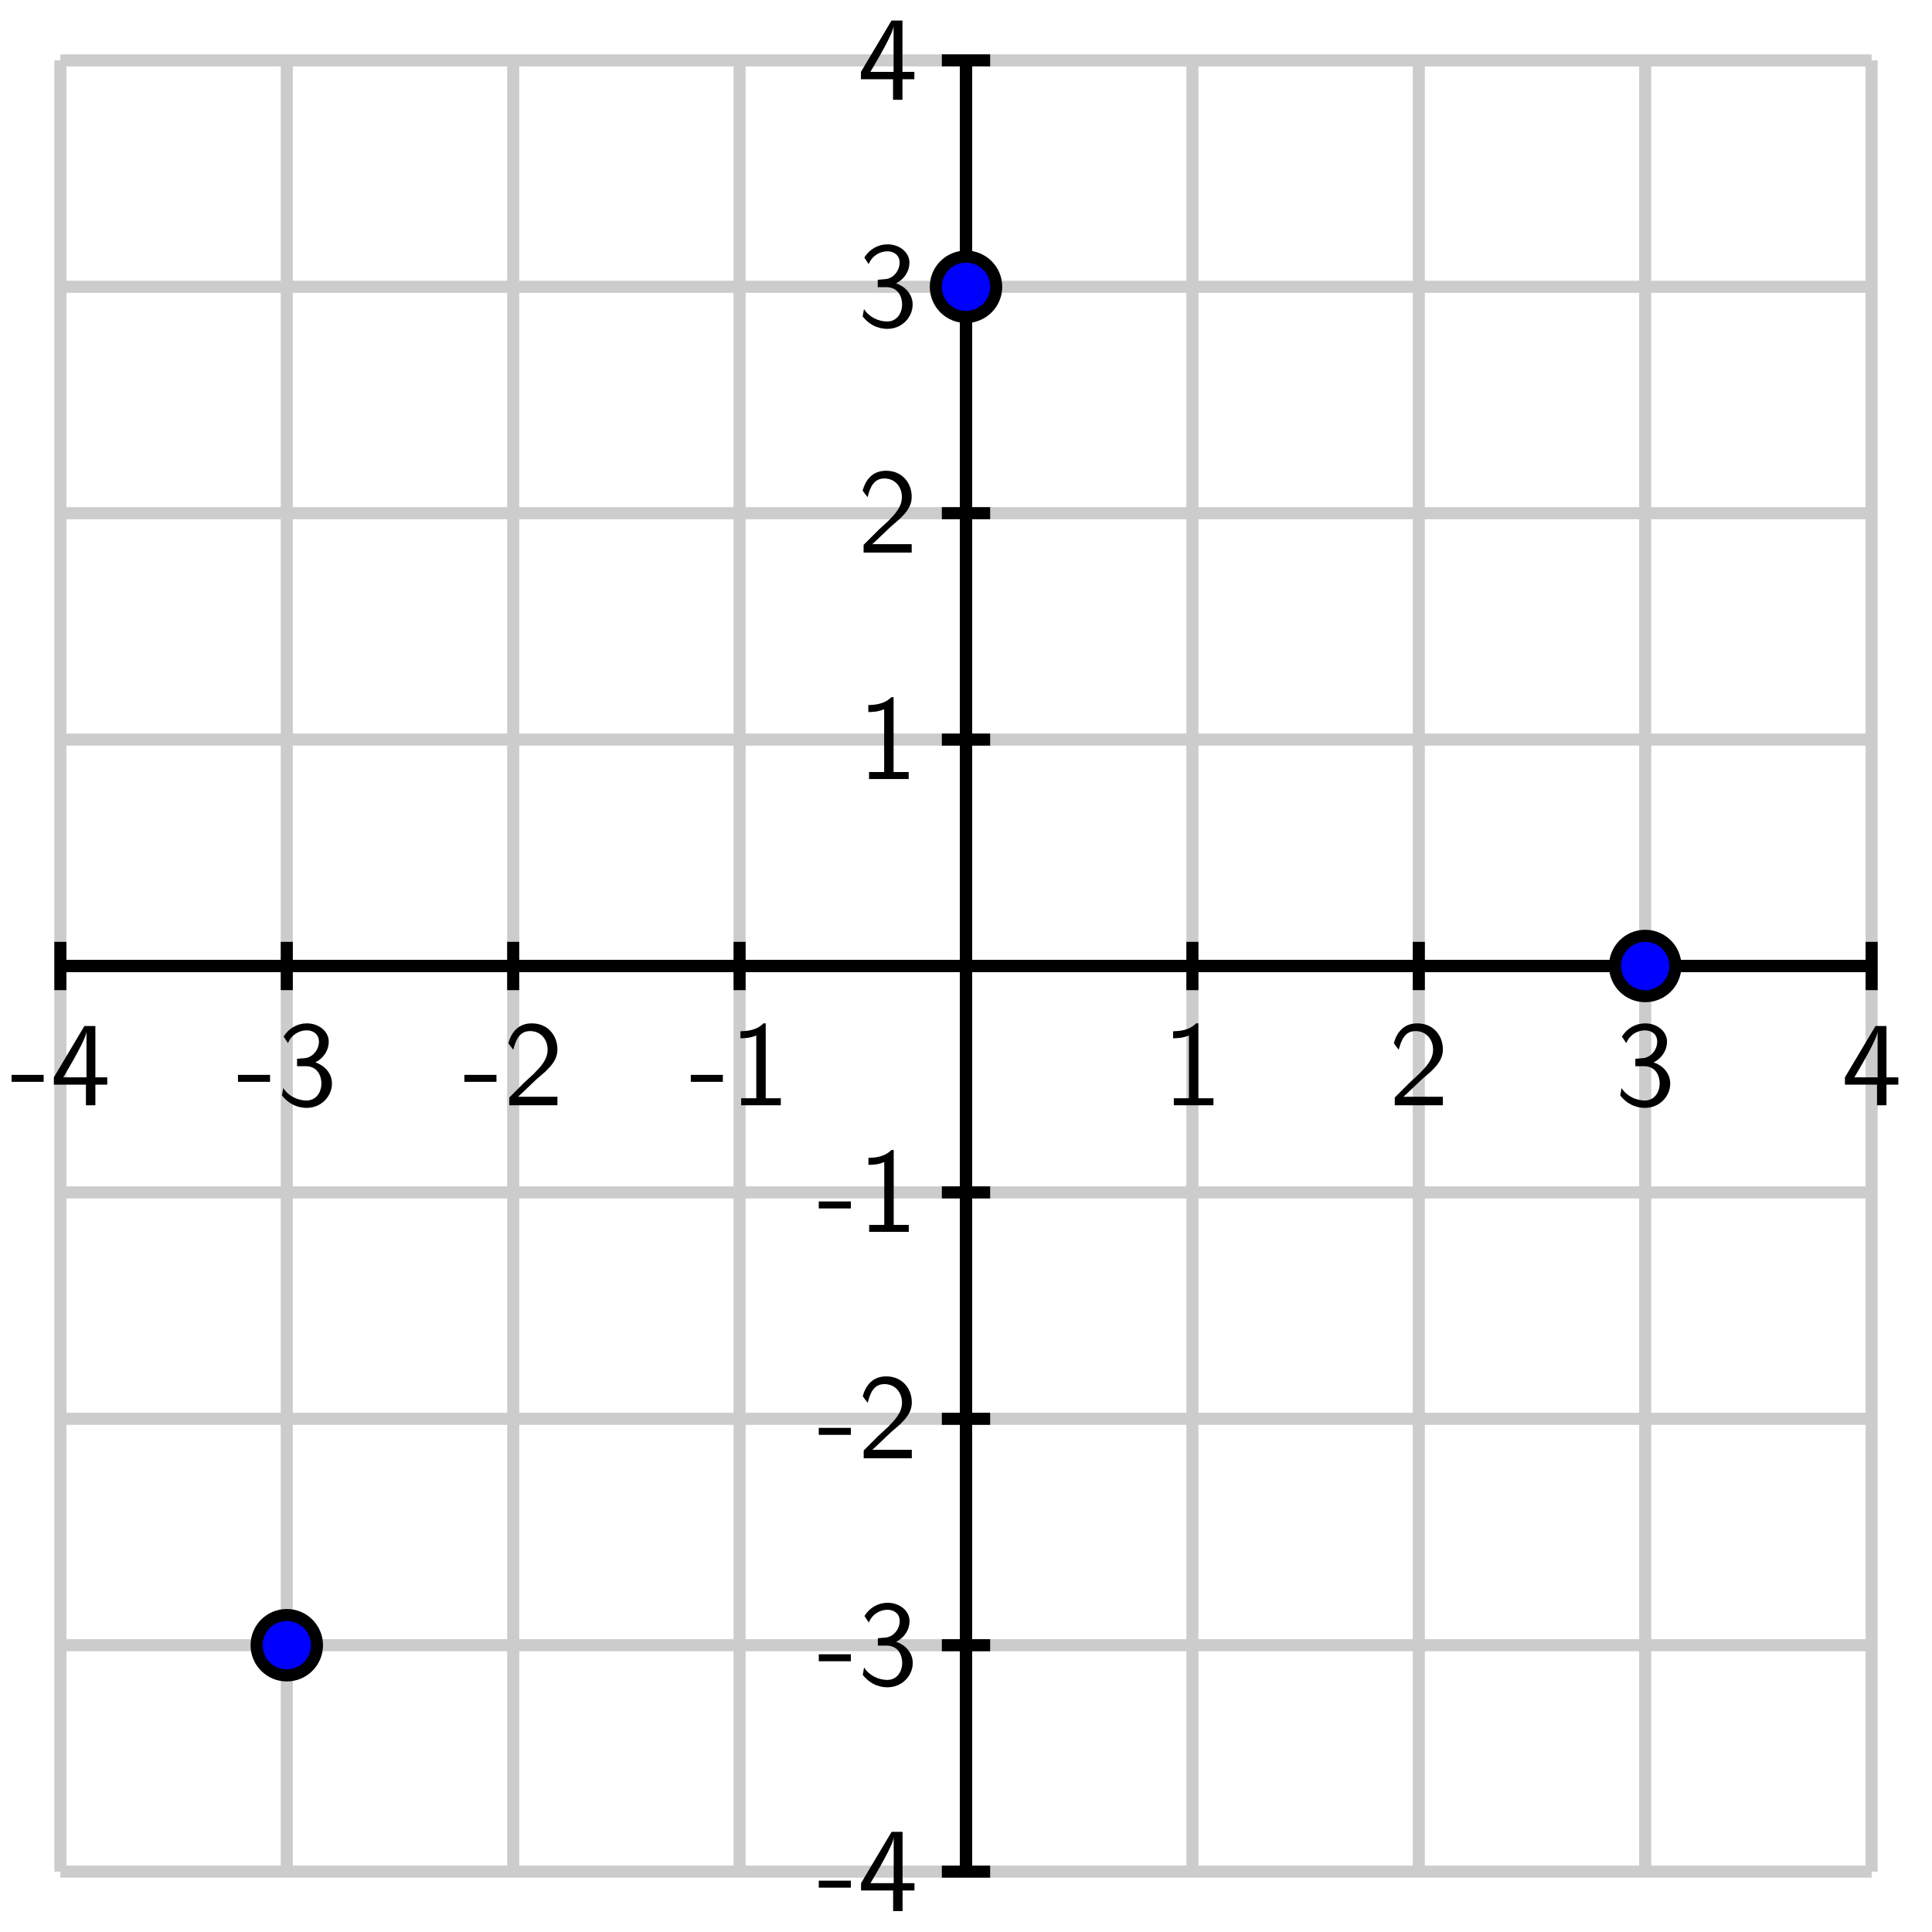
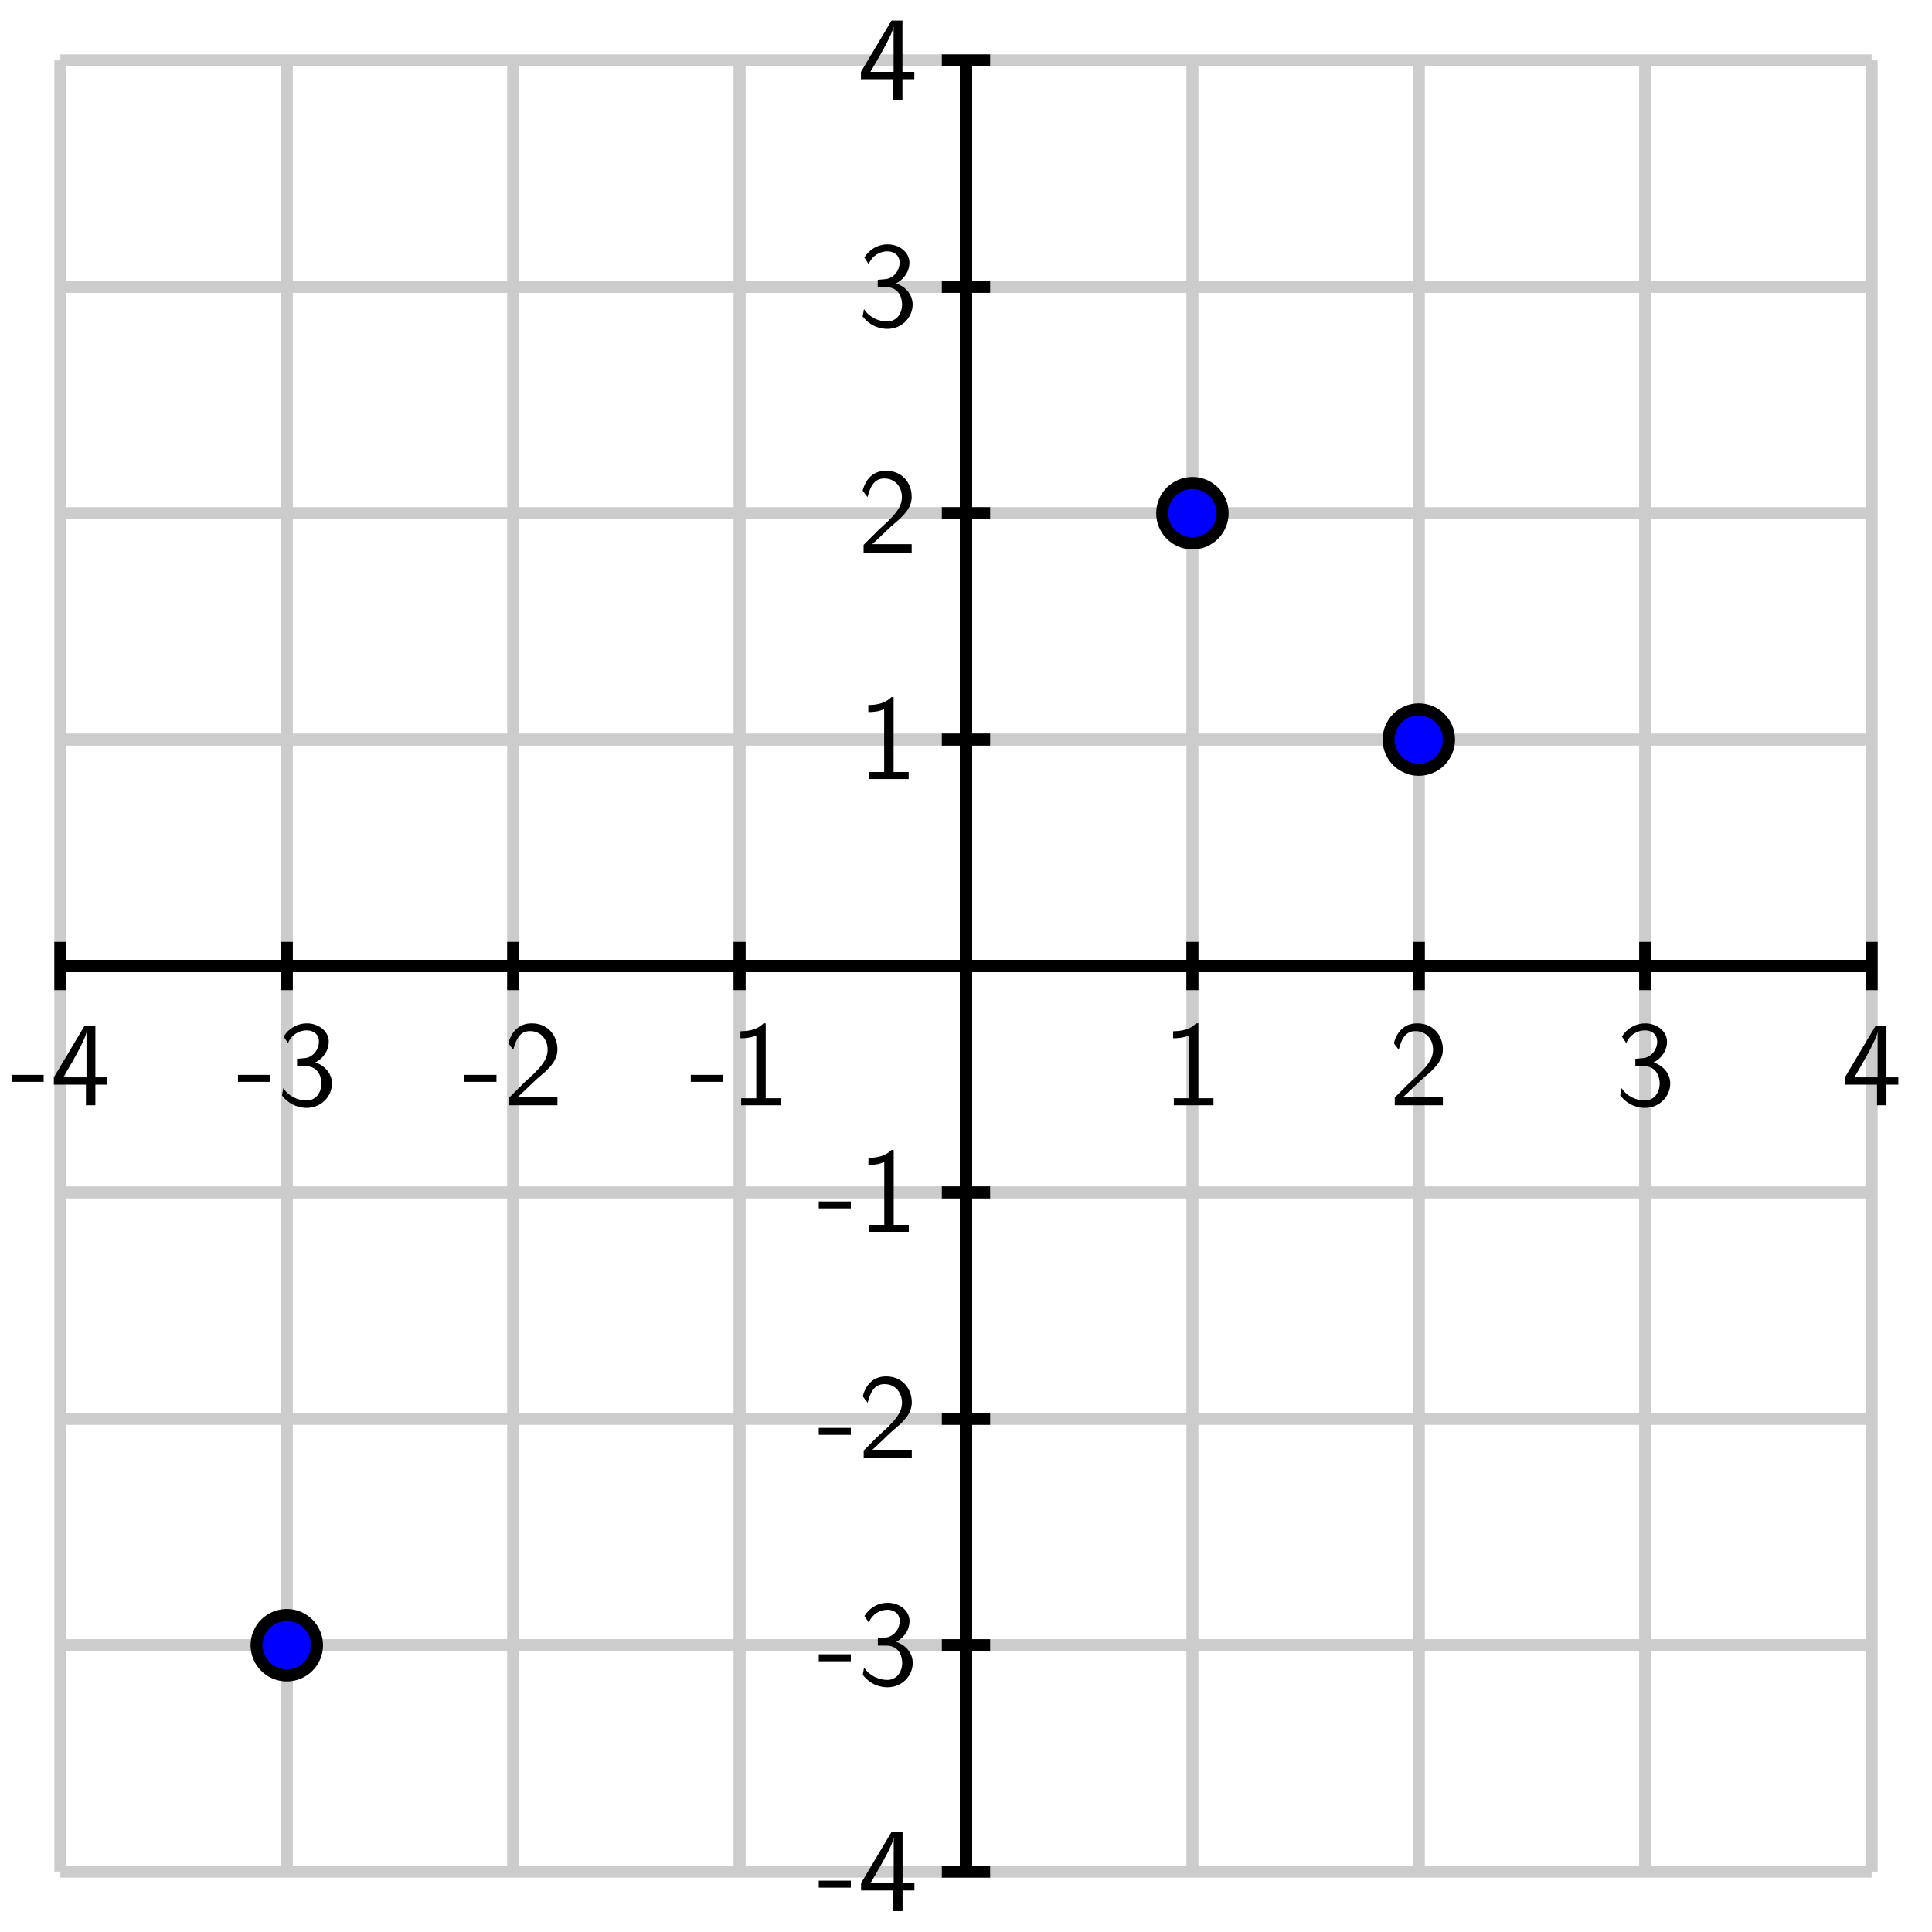
<svg xmlns="http://www.w3.org/2000/svg" xmlns:xlink="http://www.w3.org/1999/xlink" width="160pt" height="160pt" viewBox="0 0 160 160" version="1.1">
  <defs>
    <g>
      <symbol overflow="visible" id="glyph0-0">
        <path style="stroke:none;" d="" />
      </symbol>
      <symbol overflow="visible" id="glyph0-1">
        <path style="stroke:none;" d="M 2.766 -1.938 L 2.766 -2.516 L 0.109 -2.516 L 0.109 -1.938 Z M 2.766 -1.938 " />
      </symbol>
      <symbol overflow="visible" id="glyph0-2">
        <path style="stroke:none;" d="M 3.719 -1.703 L 4.703 -1.703 L 4.703 -2.312 L 3.719 -2.312 L 3.719 -6.562 L 2.812 -6.562 L 0.281 -2.312 L 0.281 -1.703 L 2.938 -1.703 L 2.938 0 L 3.719 0 Z M 1.062 -2.312 C 1.578 -3.188 2.984 -5.547 2.984 -6.125 L 2.984 -2.312 Z M 1.062 -2.312 " />
      </symbol>
      <symbol overflow="visible" id="glyph0-3">
        <path style="stroke:none;" d="M 0.922 -5.141 C 1.203 -5.844 1.859 -6.203 2.469 -6.203 C 2.984 -6.203 3.484 -5.906 3.484 -5.266 C 3.484 -4.656 3.062 -4.062 2.453 -3.922 C 2.406 -3.906 2.375 -3.906 1.672 -3.844 L 1.672 -3.234 L 2.375 -3.234 C 3.453 -3.234 3.688 -2.312 3.688 -1.812 C 3.688 -1.031 3.219 -0.391 2.453 -0.391 C 1.766 -0.391 0.969 -0.734 0.531 -1.422 L 0.422 -0.812 C 1.156 0.125 2.062 0.219 2.469 0.219 C 3.688 0.219 4.562 -0.75 4.562 -1.797 C 4.562 -2.703 3.875 -3.328 3.188 -3.547 C 3.953 -3.953 4.297 -4.625 4.297 -5.266 C 4.297 -6.125 3.469 -6.781 2.484 -6.781 C 1.703 -6.781 0.984 -6.375 0.562 -5.688 Z M 0.922 -5.141 " />
      </symbol>
      <symbol overflow="visible" id="glyph0-4">
        <path style="stroke:none;" d="M 1.734 -1.875 L 0.5 -0.641 L 0.5 0 L 4.484 0 L 4.484 -0.703 L 2.672 -0.703 C 2.547 -0.703 2.438 -0.703 2.312 -0.703 L 1.219 -0.703 C 1.547 -0.984 2.297 -1.734 2.609 -2.016 C 2.797 -2.203 3.312 -2.625 3.5 -2.797 C 3.953 -3.25 4.484 -3.781 4.484 -4.625 C 4.484 -5.781 3.688 -6.781 2.359 -6.781 C 1.219 -6.781 0.656 -6 0.422 -5.141 C 0.547 -4.969 0.594 -4.906 0.609 -4.875 C 0.625 -4.859 0.734 -4.734 0.828 -4.594 C 1.031 -5.359 1.312 -6.141 2.219 -6.141 C 3.156 -6.141 3.672 -5.391 3.672 -4.609 C 3.672 -3.766 3.094 -3.188 2.516 -2.594 Z M 1.734 -1.875 " />
      </symbol>
      <symbol overflow="visible" id="glyph0-5">
        <path style="stroke:none;" d="M 2.984 -6.781 L 2.797 -6.781 C 2.203 -6.172 1.375 -6.141 0.891 -6.125 L 0.891 -5.547 C 1.219 -5.547 1.703 -5.562 2.203 -5.781 L 2.203 -0.578 L 0.953 -0.578 L 0.953 0 L 4.234 0 L 4.234 -0.578 L 2.984 -0.578 Z M 2.984 -6.781 " />
      </symbol>
    </g>
  </defs>
  <g id="surface1">
    <path style="fill:none;stroke-width:10;stroke-linecap:butt;stroke-linejoin:miter;stroke:rgb(80.077%,80.077%,80.077%);stroke-opacity:1;stroke-miterlimit:10;" d="M 50 50 L 50 1550 M 237.5 50 L 237.5 1550 M 425 50 L 425 1550 M 612.5 50 L 612.5 1550 M 800 50 L 800 1550 M 987.5 50 L 987.5 1550 M 1175 50 L 1175 1550 M 1362.5 50 L 1362.5 1550 M 1550 50 L 1550 1550 M 50 50 L 1550 50 M 50 237.5 L 1550 237.5 M 50 425 L 1550 425 M 50 612.5 L 1550 612.5 M 50 800 L 1550 800 M 50 987.5 L 1550 987.5 M 50 1175 L 1550 1175 M 50 1362.5 L 1550 1362.5 M 50 1550 L 1550 1550 " transform="matrix(0.1,0,0,-0.1,0,160)" />
    <path style="fill:none;stroke-width:10;stroke-linecap:butt;stroke-linejoin:miter;stroke:rgb(0%,0%,0%);stroke-opacity:1;stroke-miterlimit:10;" d="M 50 800 L 1550 800 M 800 50 L 800 1550 " transform="matrix(0.1,0,0,-0.1,0,160)" />
    <path style="fill:none;stroke-width:10;stroke-linecap:butt;stroke-linejoin:miter;stroke:rgb(0%,0%,0%);stroke-opacity:1;stroke-miterlimit:10;" d="M 50 800 L 1550 800 M 800 50 L 800 1550 M 50 780 L 50 820 " transform="matrix(0.1,0,0,-0.1,0,160)" />
    <path style="fill:none;stroke-width:10;stroke-linecap:butt;stroke-linejoin:miter;stroke:rgb(0%,0%,0%);stroke-opacity:1;stroke-miterlimit:10;" d="M 50 800 L 1550 800 M 800 50 L 800 1550 M 237.5 780 L 237.5 820 " transform="matrix(0.1,0,0,-0.1,0,160)" />
    <path style="fill:none;stroke-width:10;stroke-linecap:butt;stroke-linejoin:miter;stroke:rgb(0%,0%,0%);stroke-opacity:1;stroke-miterlimit:10;" d="M 50 800 L 1550 800 M 800 50 L 800 1550 M 425 780 L 425 820 " transform="matrix(0.1,0,0,-0.1,0,160)" />
    <path style="fill:none;stroke-width:10;stroke-linecap:butt;stroke-linejoin:miter;stroke:rgb(0%,0%,0%);stroke-opacity:1;stroke-miterlimit:10;" d="M 50 800 L 1550 800 M 800 50 L 800 1550 M 612.5 780 L 612.5 820 " transform="matrix(0.1,0,0,-0.1,0,160)" />
    <path style="fill:none;stroke-width:10;stroke-linecap:butt;stroke-linejoin:miter;stroke:rgb(0%,0%,0%);stroke-opacity:1;stroke-miterlimit:10;" d="M 50 800 L 1550 800 M 800 50 L 800 1550 M 800 780 L 800 820 " transform="matrix(0.1,0,0,-0.1,0,160)" />
    <path style="fill:none;stroke-width:10;stroke-linecap:butt;stroke-linejoin:miter;stroke:rgb(0%,0%,0%);stroke-opacity:1;stroke-miterlimit:10;" d="M 50 800 L 1550 800 M 800 50 L 800 1550 M 987.5 780 L 987.5 820 " transform="matrix(0.1,0,0,-0.1,0,160)" />
    <path style="fill:none;stroke-width:10;stroke-linecap:butt;stroke-linejoin:miter;stroke:rgb(0%,0%,0%);stroke-opacity:1;stroke-miterlimit:10;" d="M 50 800 L 1550 800 M 800 50 L 800 1550 M 1175 780 L 1175 820 " transform="matrix(0.1,0,0,-0.1,0,160)" />
    <path style="fill:none;stroke-width:10;stroke-linecap:butt;stroke-linejoin:miter;stroke:rgb(0%,0%,0%);stroke-opacity:1;stroke-miterlimit:10;" d="M 50 800 L 1550 800 M 800 50 L 800 1550 M 1362.5 780 L 1362.5 820 " transform="matrix(0.1,0,0,-0.1,0,160)" />
    <path style="fill:none;stroke-width:10;stroke-linecap:butt;stroke-linejoin:miter;stroke:rgb(0%,0%,0%);stroke-opacity:1;stroke-miterlimit:10;" d="M 50 800 L 1550 800 M 800 50 L 800 1550 M 1550 780 L 1550 820 " transform="matrix(0.1,0,0,-0.1,0,160)" />
    <path style="fill:none;stroke-width:10;stroke-linecap:butt;stroke-linejoin:miter;stroke:rgb(0%,0%,0%);stroke-opacity:1;stroke-miterlimit:10;" d="M 50 800 L 1550 800 M 800 50 L 800 1550 M 780 50 L 820 50 " transform="matrix(0.1,0,0,-0.1,0,160)" />
    <path style="fill:none;stroke-width:10;stroke-linecap:butt;stroke-linejoin:miter;stroke:rgb(0%,0%,0%);stroke-opacity:1;stroke-miterlimit:10;" d="M 50 800 L 1550 800 M 800 50 L 800 1550 M 780 237.5 L 820 237.5 " transform="matrix(0.1,0,0,-0.1,0,160)" />
    <path style="fill:none;stroke-width:10;stroke-linecap:butt;stroke-linejoin:miter;stroke:rgb(0%,0%,0%);stroke-opacity:1;stroke-miterlimit:10;" d="M 50 800 L 1550 800 M 800 50 L 800 1550 M 780 425 L 820 425 " transform="matrix(0.1,0,0,-0.1,0,160)" />
    <path style="fill:none;stroke-width:10;stroke-linecap:butt;stroke-linejoin:miter;stroke:rgb(0%,0%,0%);stroke-opacity:1;stroke-miterlimit:10;" d="M 50 800 L 1550 800 M 800 50 L 800 1550 M 780 612.5 L 820 612.5 " transform="matrix(0.1,0,0,-0.1,0,160)" />
    <path style="fill:none;stroke-width:10;stroke-linecap:butt;stroke-linejoin:miter;stroke:rgb(0%,0%,0%);stroke-opacity:1;stroke-miterlimit:10;" d="M 50 800 L 1550 800 M 800 50 L 800 1550 M 780 800 L 820 800 " transform="matrix(0.1,0,0,-0.1,0,160)" />
    <path style="fill:none;stroke-width:10;stroke-linecap:butt;stroke-linejoin:miter;stroke:rgb(0%,0%,0%);stroke-opacity:1;stroke-miterlimit:10;" d="M 50 800 L 1550 800 M 800 50 L 800 1550 M 780 987.5 L 820 987.5 " transform="matrix(0.1,0,0,-0.1,0,160)" />
    <path style="fill:none;stroke-width:10;stroke-linecap:butt;stroke-linejoin:miter;stroke:rgb(0%,0%,0%);stroke-opacity:1;stroke-miterlimit:10;" d="M 50 800 L 1550 800 M 800 50 L 800 1550 M 780 1175 L 820 1175 " transform="matrix(0.1,0,0,-0.1,0,160)" />
    <path style="fill:none;stroke-width:10;stroke-linecap:butt;stroke-linejoin:miter;stroke:rgb(0%,0%,0%);stroke-opacity:1;stroke-miterlimit:10;" d="M 50 800 L 1550 800 M 800 50 L 800 1550 M 780 1362.5 L 820 1362.5 " transform="matrix(0.1,0,0,-0.1,0,160)" />
    <path style="fill:none;stroke-width:10;stroke-linecap:butt;stroke-linejoin:miter;stroke:rgb(0%,0%,0%);stroke-opacity:1;stroke-miterlimit:10;" d="M 50 800 L 1550 800 M 800 50 L 800 1550 M 780 1550 L 820 1550 " transform="matrix(0.1,0,0,-0.1,0,160)" />
    <g style="fill:rgb(0%,0%,0%);fill-opacity:1;">
      <use xlink:href="#glyph0-1" x="0.849" y="91.531" />
      <use xlink:href="#glyph0-2" x="4.179" y="91.531" />
    </g>
    <g style="fill:rgb(0%,0%,0%);fill-opacity:1;">
      <use xlink:href="#glyph0-1" x="19.599" y="91.531" />
      <use xlink:href="#glyph0-3" x="22.929" y="91.531" />
    </g>
    <g style="fill:rgb(0%,0%,0%);fill-opacity:1;">
      <use xlink:href="#glyph0-1" x="38.349" y="91.531" />
      <use xlink:href="#glyph0-4" x="41.679" y="91.531" />
    </g>
    <g style="fill:rgb(0%,0%,0%);fill-opacity:1;">
      <use xlink:href="#glyph0-1" x="57.099" y="91.531" />
      <use xlink:href="#glyph0-5" x="60.429" y="91.531" />
    </g>
    <g style="fill:rgb(0%,0%,0%);fill-opacity:1;">
      <use xlink:href="#glyph0-5" x="96.259" y="91.531" />
    </g>
    <g style="fill:rgb(0%,0%,0%);fill-opacity:1;">
      <use xlink:href="#glyph0-4" x="115.009" y="91.531" />
    </g>
    <g style="fill:rgb(0%,0%,0%);fill-opacity:1;">
      <use xlink:href="#glyph0-3" x="133.759" y="91.531" />
    </g>
    <g style="fill:rgb(0%,0%,0%);fill-opacity:1;">
      <use xlink:href="#glyph0-2" x="152.509" y="91.531" />
    </g>
    <g style="fill:rgb(0%,0%,0%);fill-opacity:1;">
      <use xlink:href="#glyph0-1" x="67.698" y="158.266" />
      <use xlink:href="#glyph0-2" x="71.028" y="158.266" />
    </g>
    <g style="fill:rgb(0%,0%,0%);fill-opacity:1;">
      <use xlink:href="#glyph0-1" x="67.698" y="139.516" />
      <use xlink:href="#glyph0-3" x="71.028" y="139.516" />
    </g>
    <g style="fill:rgb(0%,0%,0%);fill-opacity:1;">
      <use xlink:href="#glyph0-1" x="67.698" y="120.766" />
      <use xlink:href="#glyph0-4" x="71.028" y="120.766" />
    </g>
    <g style="fill:rgb(0%,0%,0%);fill-opacity:1;">
      <use xlink:href="#glyph0-1" x="67.698" y="102.016" />
      <use xlink:href="#glyph0-5" x="71.028" y="102.016" />
    </g>
    <g style="fill:rgb(0%,0%,0%);fill-opacity:1;">
      <use xlink:href="#glyph0-5" x="71.019" y="64.516" />
    </g>
    <g style="fill:rgb(0%,0%,0%);fill-opacity:1;">
      <use xlink:href="#glyph0-4" x="71.019" y="45.766" />
    </g>
    <g style="fill:rgb(0%,0%,0%);fill-opacity:1;">
      <use xlink:href="#glyph0-3" x="71.019" y="27.016" />
    </g>
    <g style="fill:rgb(0%,0%,0%);fill-opacity:1;">
      <use xlink:href="#glyph0-2" x="71.019" y="8.266" />
    </g>
    <path style=" stroke:none;fill-rule:nonzero;fill:rgb(0%,0%,100%);fill-opacity:1;" d="M 26.25 136.25 C 26.25 134.867 25.133 133.75 23.75 133.75 C 22.367 133.75 21.25 134.867 21.25 136.25 C 21.25 137.633 22.367 138.75 23.75 138.75 C 25.133 138.75 26.25 137.633 26.25 136.25 " />
    <path style="fill:none;stroke-width:10;stroke-linecap:butt;stroke-linejoin:miter;stroke:rgb(0%,0%,0%);stroke-opacity:1;stroke-miterlimit:10;" d="M 262.5 237.5 C 262.5 251.328 251.328 262.5 237.5 262.5 C 223.672 262.5 212.5 251.328 212.5 237.5 C 212.5 223.672 223.672 212.5 237.5 212.5 C 251.328 212.5 262.5 223.672 262.5 237.5 Z M 262.5 237.5 " transform="matrix(0.1,0,0,-0.1,0,160)" />
-     <path style=" stroke:none;fill-rule:nonzero;fill:rgb(0%,0%,100%);fill-opacity:1;" d="M 82.5 23.75 C 82.5 22.367 81.383 21.25 80 21.25 C 78.617 21.25 77.5 22.367 77.5 23.75 C 77.5 25.133 78.617 26.25 80 26.25 C 81.383 26.25 82.5 25.133 82.5 23.75 " />
-     <path style="fill:none;stroke-width:10;stroke-linecap:butt;stroke-linejoin:miter;stroke:rgb(0%,0%,0%);stroke-opacity:1;stroke-miterlimit:10;" d="M 825 1362.5 C 825 1376.328 813.828 1387.5 800 1387.5 C 786.172 1387.5 775 1376.328 775 1362.5 C 775 1348.672 786.172 1337.5 800 1337.5 C 813.828 1337.5 825 1348.672 825 1362.5 Z M 825 1362.5 " transform="matrix(0.1,0,0,-0.1,0,160)" />
-     <path style=" stroke:none;fill-rule:nonzero;fill:rgb(0%,0%,100%);fill-opacity:1;" d="M 138.75 80 C 138.75 78.617 137.633 77.5 136.25 77.5 C 134.867 77.5 133.75 78.617 133.75 80 C 133.75 81.383 134.867 82.5 136.25 82.5 C 137.633 82.5 138.75 81.383 138.75 80 " />
-     <path style="fill:none;stroke-width:10;stroke-linecap:butt;stroke-linejoin:miter;stroke:rgb(0%,0%,0%);stroke-opacity:1;stroke-miterlimit:10;" d="M 1387.5 800 C 1387.5 813.828 1376.328 825 1362.5 825 C 1348.672 825 1337.5 813.828 1337.5 800 C 1337.5 786.172 1348.672 775 1362.5 775 C 1376.328 775 1387.5 786.172 1387.5 800 Z M 1387.5 800 " transform="matrix(0.1,0,0,-0.1,0,160)" />
+     <path style=" stroke:none;fill-rule:nonzero;fill:rgb(0%,0%,100%);fill-opacity:1;" d="M 120 61.25 C 120 59.867 118.883 58.75 117.5 58.75 C 116.117 58.75 115 59.867 115 61.25 C 115 62.633 116.117 63.75 117.5 63.75 C 118.883 63.75 120 62.633 120 61.25 " />
+     <path style="fill:none;stroke-width:10;stroke-linecap:butt;stroke-linejoin:miter;stroke:rgb(0%,0%,0%);stroke-opacity:1;stroke-miterlimit:10;" d="M 1200 987.5 C 1200 1001.328 1188.828 1012.5 1175 1012.5 C 1161.172 1012.5 1150 1001.328 1150 987.5 C 1150 973.672 1161.172 962.5 1175 962.5 C 1188.828 962.5 1200 973.672 1200 987.5 Z M 1200 987.5 " transform="matrix(0.1,0,0,-0.1,0,160)" />
+     <path style=" stroke:none;fill-rule:nonzero;fill:rgb(0%,0%,100%);fill-opacity:1;" d="M 101.25 42.5 C 101.25 41.117 100.133 40 98.75 40 C 97.367 40 96.25 41.117 96.25 42.5 C 96.25 43.883 97.367 45 98.75 45 C 100.133 45 101.25 43.883 101.25 42.5 " />
+     <path style="fill:none;stroke-width:10;stroke-linecap:butt;stroke-linejoin:miter;stroke:rgb(0%,0%,0%);stroke-opacity:1;stroke-miterlimit:10;" d="M 1012.5 1175 C 1012.5 1188.828 1001.328 1200 987.5 1200 C 973.672 1200 962.5 1188.828 962.5 1175 C 962.5 1161.172 973.672 1150 987.5 1150 C 1001.328 1150 1012.5 1161.172 1012.5 1175 Z M 1012.5 1175 " transform="matrix(0.1,0,0,-0.1,0,160)" />
  </g>
</svg>
